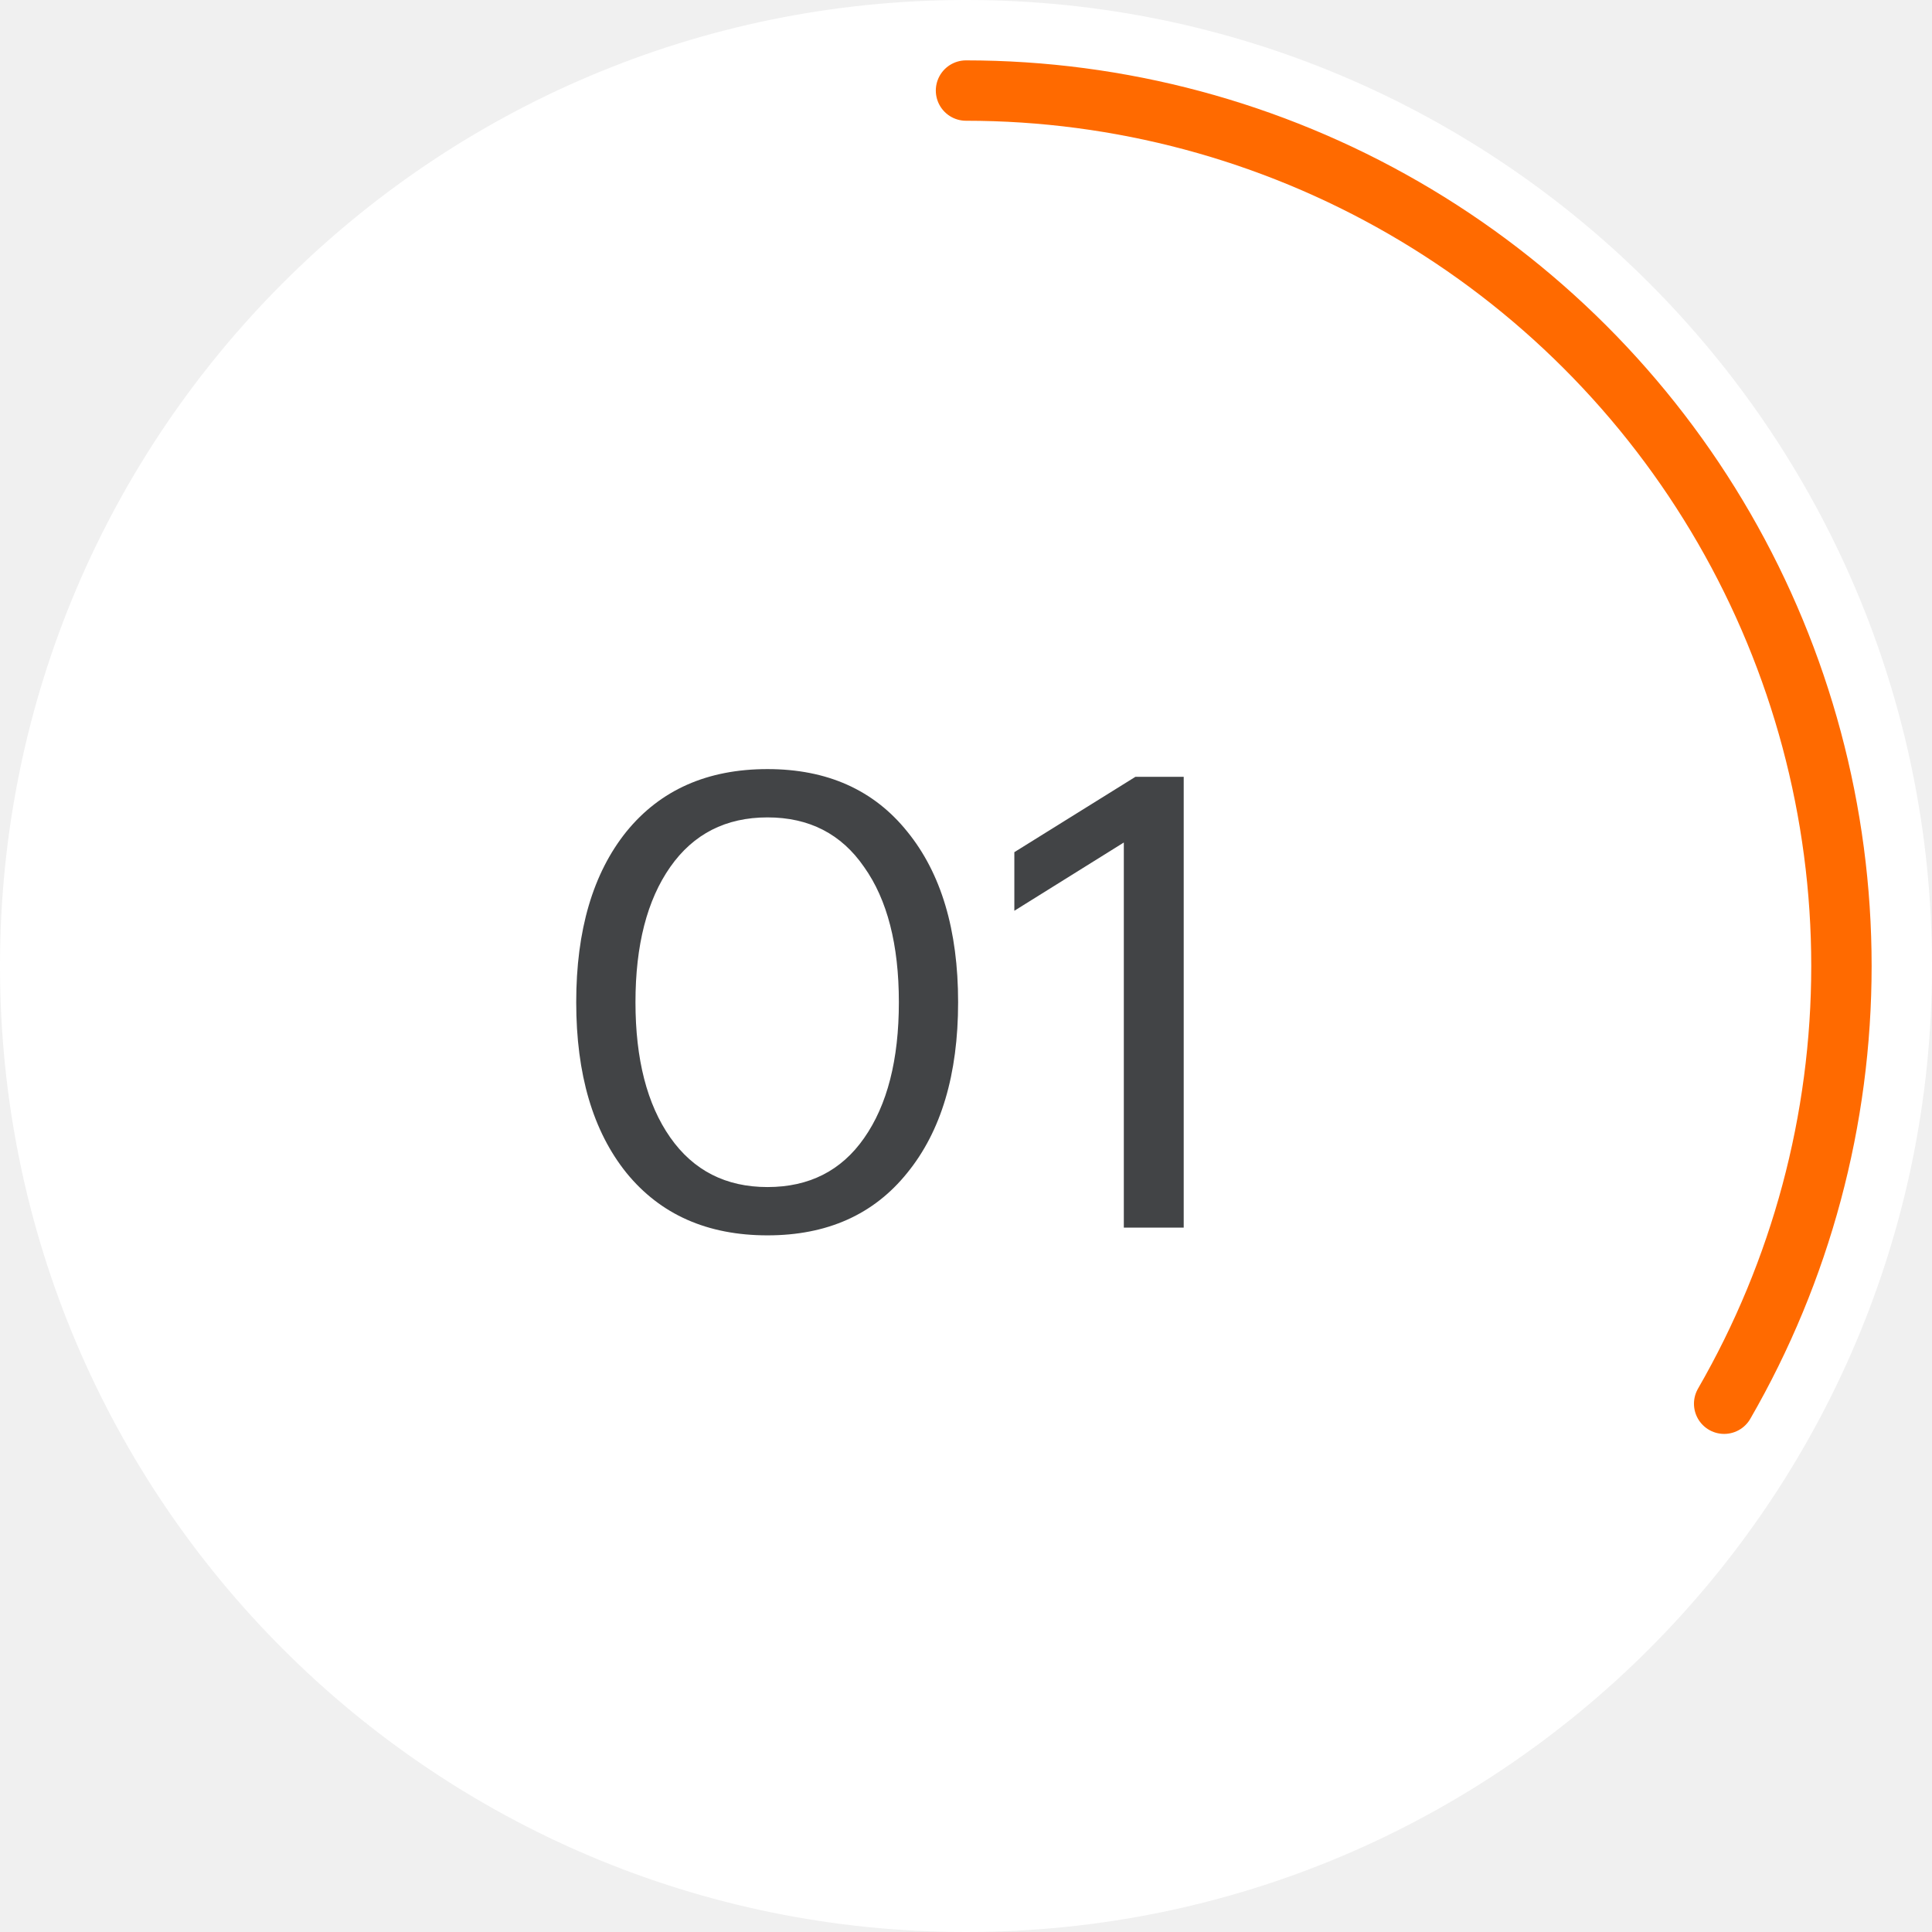
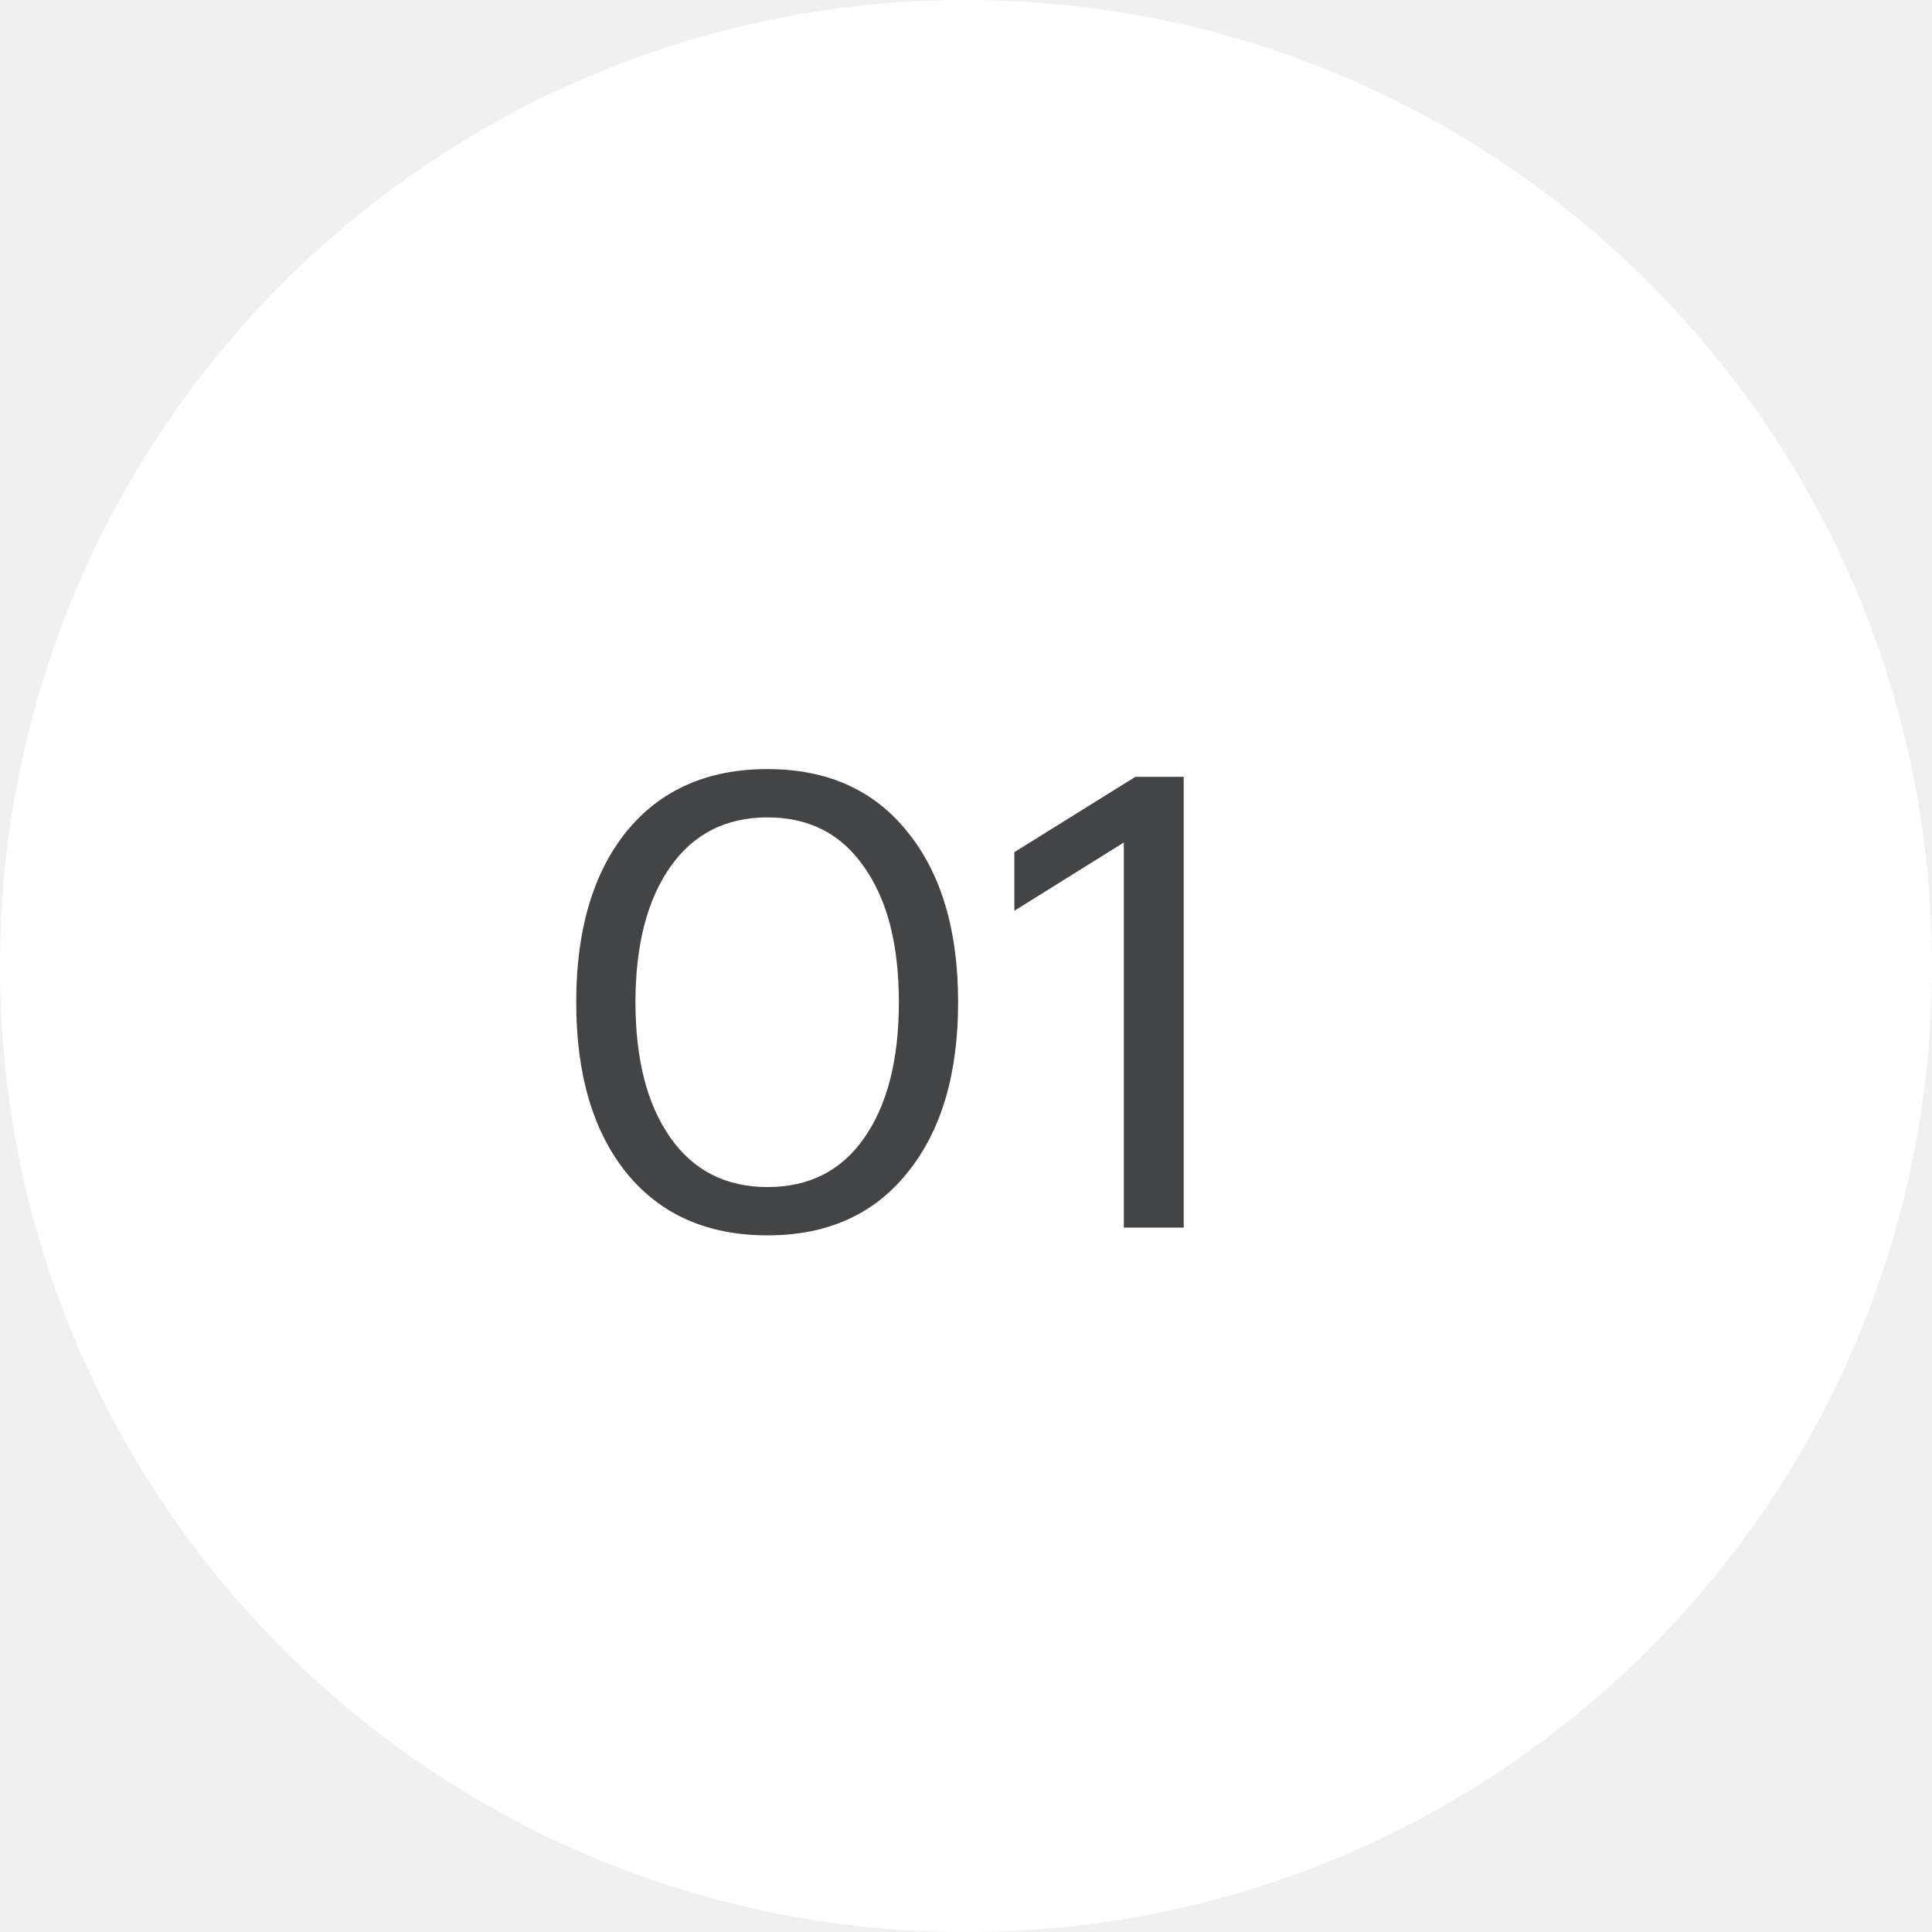
<svg xmlns="http://www.w3.org/2000/svg" width="96" height="96" viewBox="0 0 96 96" fill="none">
  <circle cx="48" cy="48" r="48" fill="white" />
-   <path d="M48 4.5C55.636 4.5 63.137 6.51 69.75 10.328C76.363 14.146 81.854 19.637 85.672 26.25C89.49 32.863 91.5 40.364 91.5 48C91.5 55.636 89.49 63.137 85.672 69.75" stroke="#FF6A00" stroke-width="3" stroke-linecap="round" />
  <path d="M31.128 58.28C29.464 56.211 28.632 53.384 28.632 49.8C28.632 46.216 29.464 43.389 31.128 41.32C32.813 39.251 35.149 38.216 38.136 38.216C41.101 38.216 43.416 39.251 45.08 41.32C46.765 43.389 47.608 46.216 47.608 49.8C47.608 53.384 46.765 56.211 45.08 58.28C43.416 60.349 41.101 61.384 38.136 61.384C35.149 61.384 32.813 60.349 31.128 58.28ZM33.304 43.08C32.152 44.723 31.576 46.963 31.576 49.8C31.576 52.637 32.152 54.877 33.304 56.52C34.456 58.163 36.067 58.984 38.136 58.984C40.205 58.984 41.805 58.173 42.936 56.552C44.088 54.909 44.664 52.659 44.664 49.8C44.664 46.941 44.088 44.701 42.936 43.08C41.805 41.437 40.205 40.616 38.136 40.616C36.067 40.616 34.456 41.437 33.304 43.08ZM56.418 38.6H58.818V61H55.842V41.864L50.402 45.256V42.344L56.418 38.6Z" fill="#424446" />
</svg>
